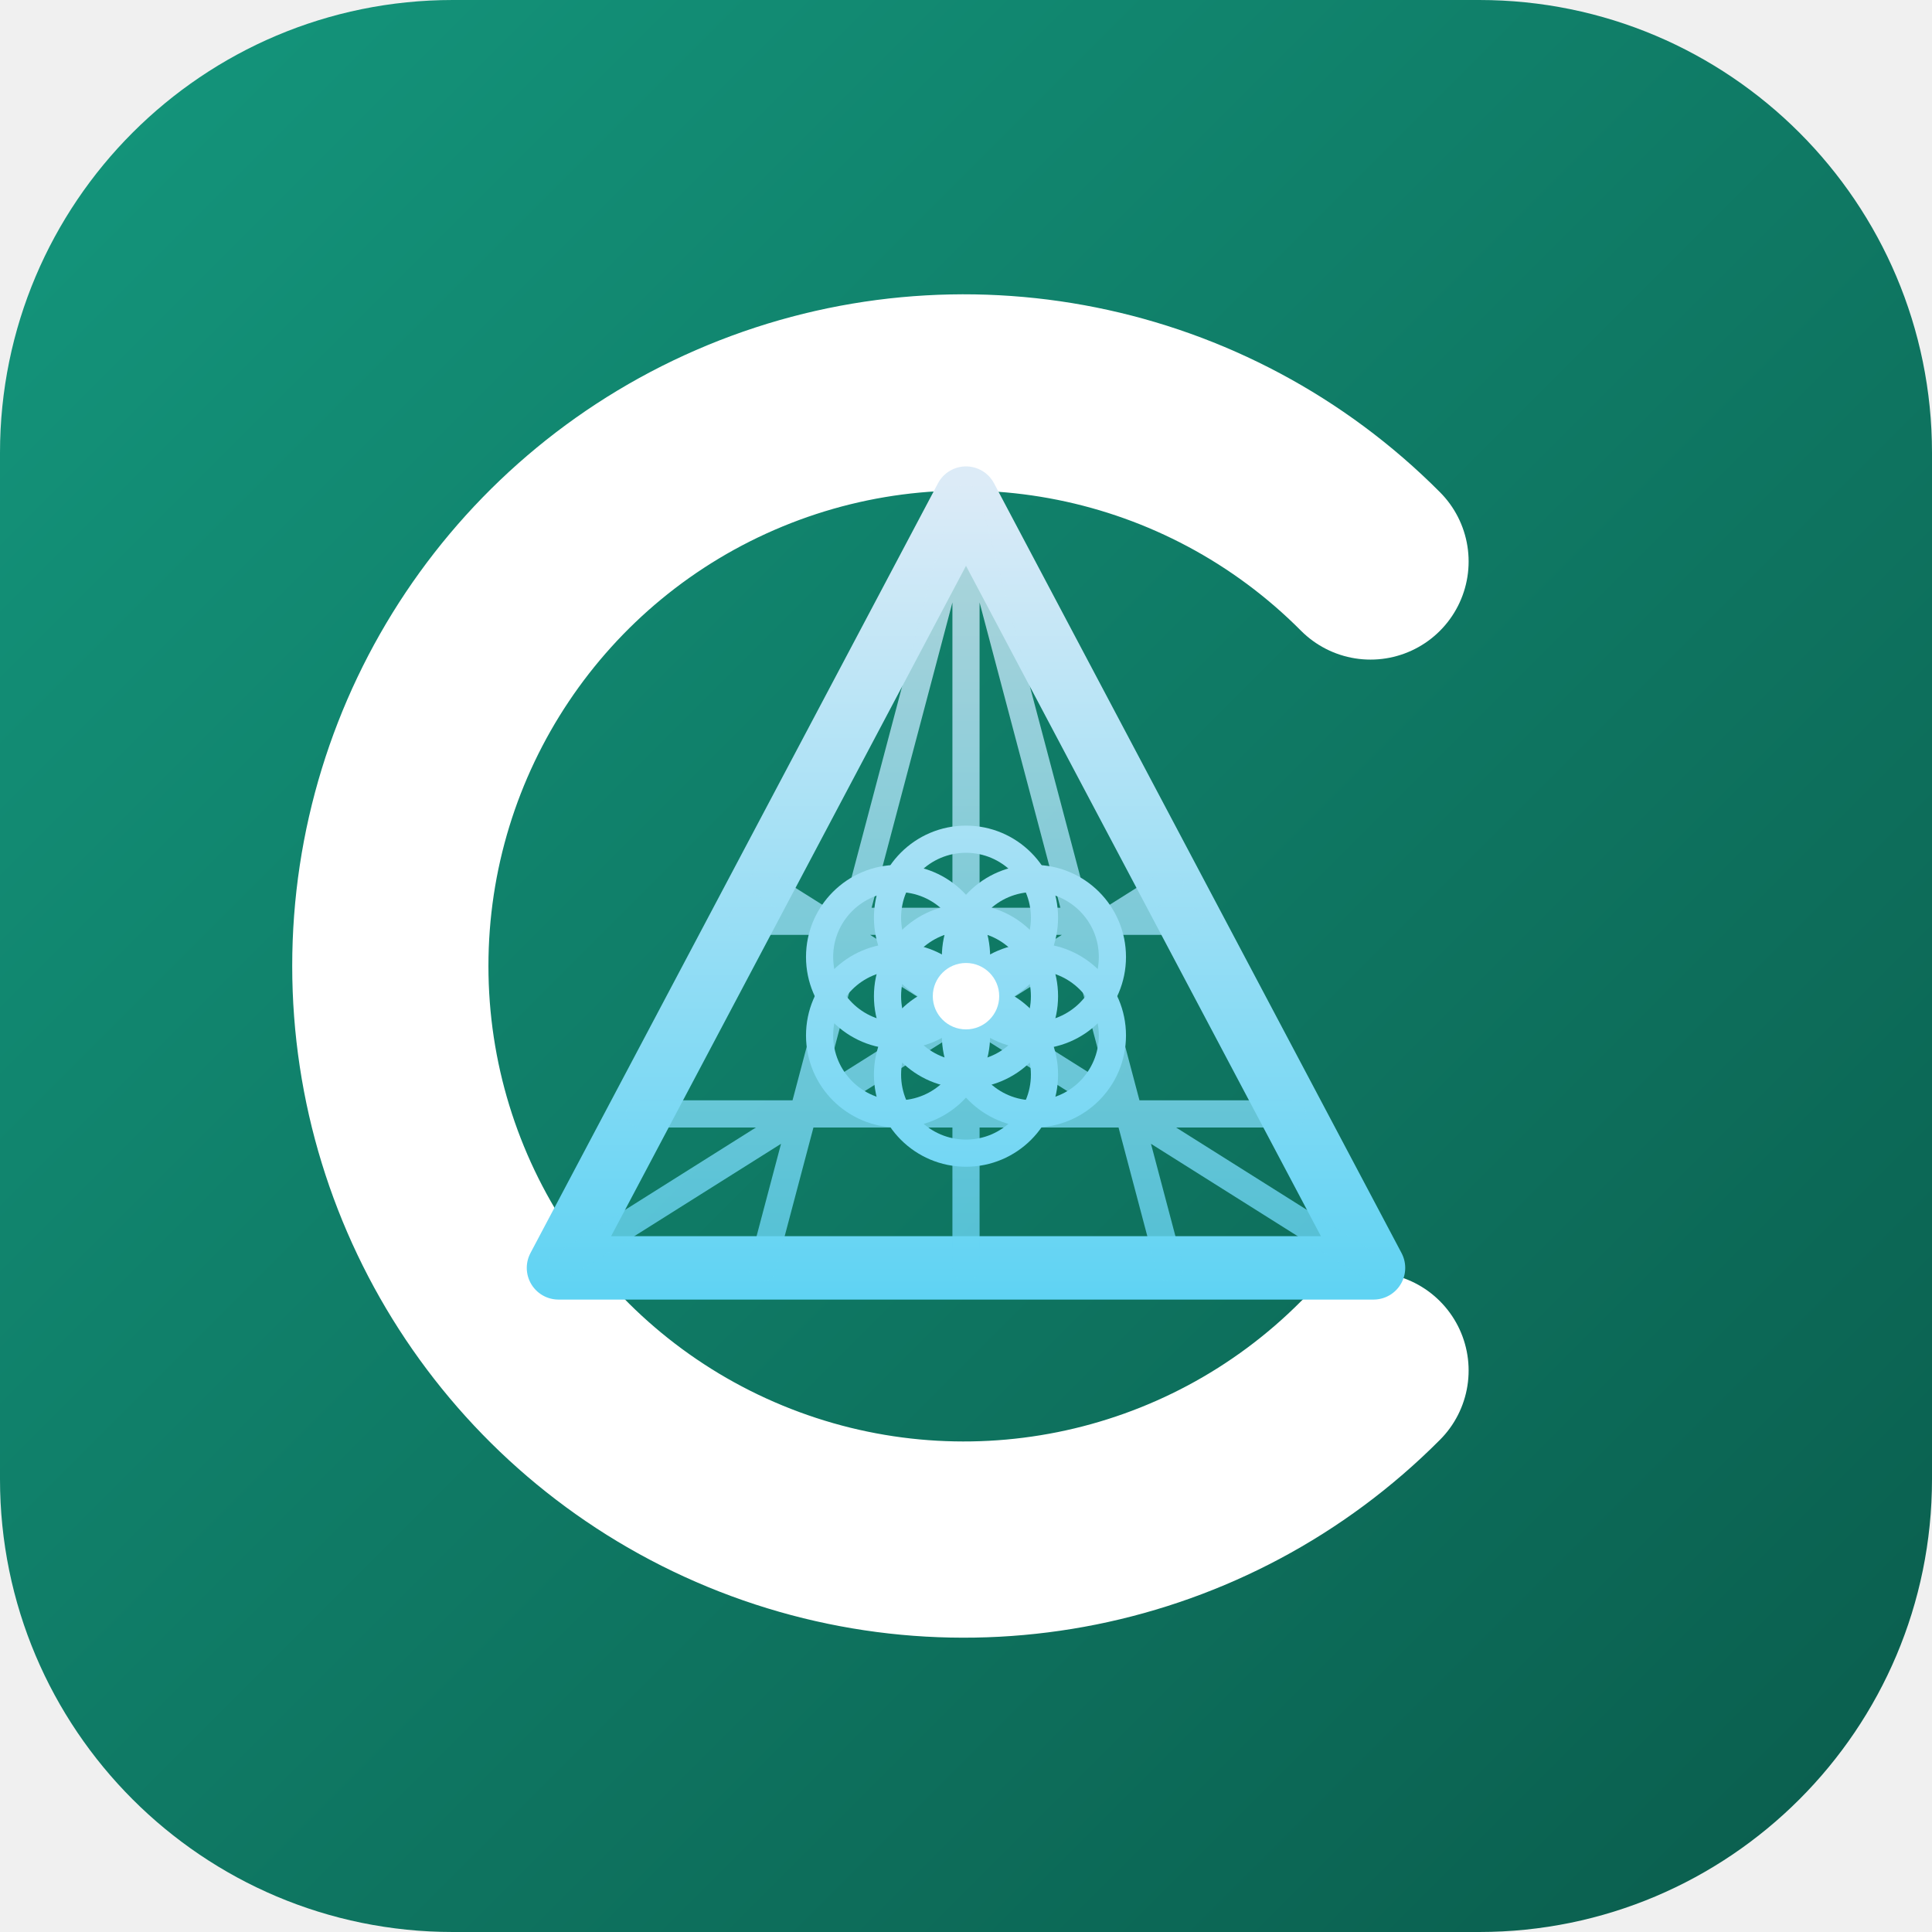
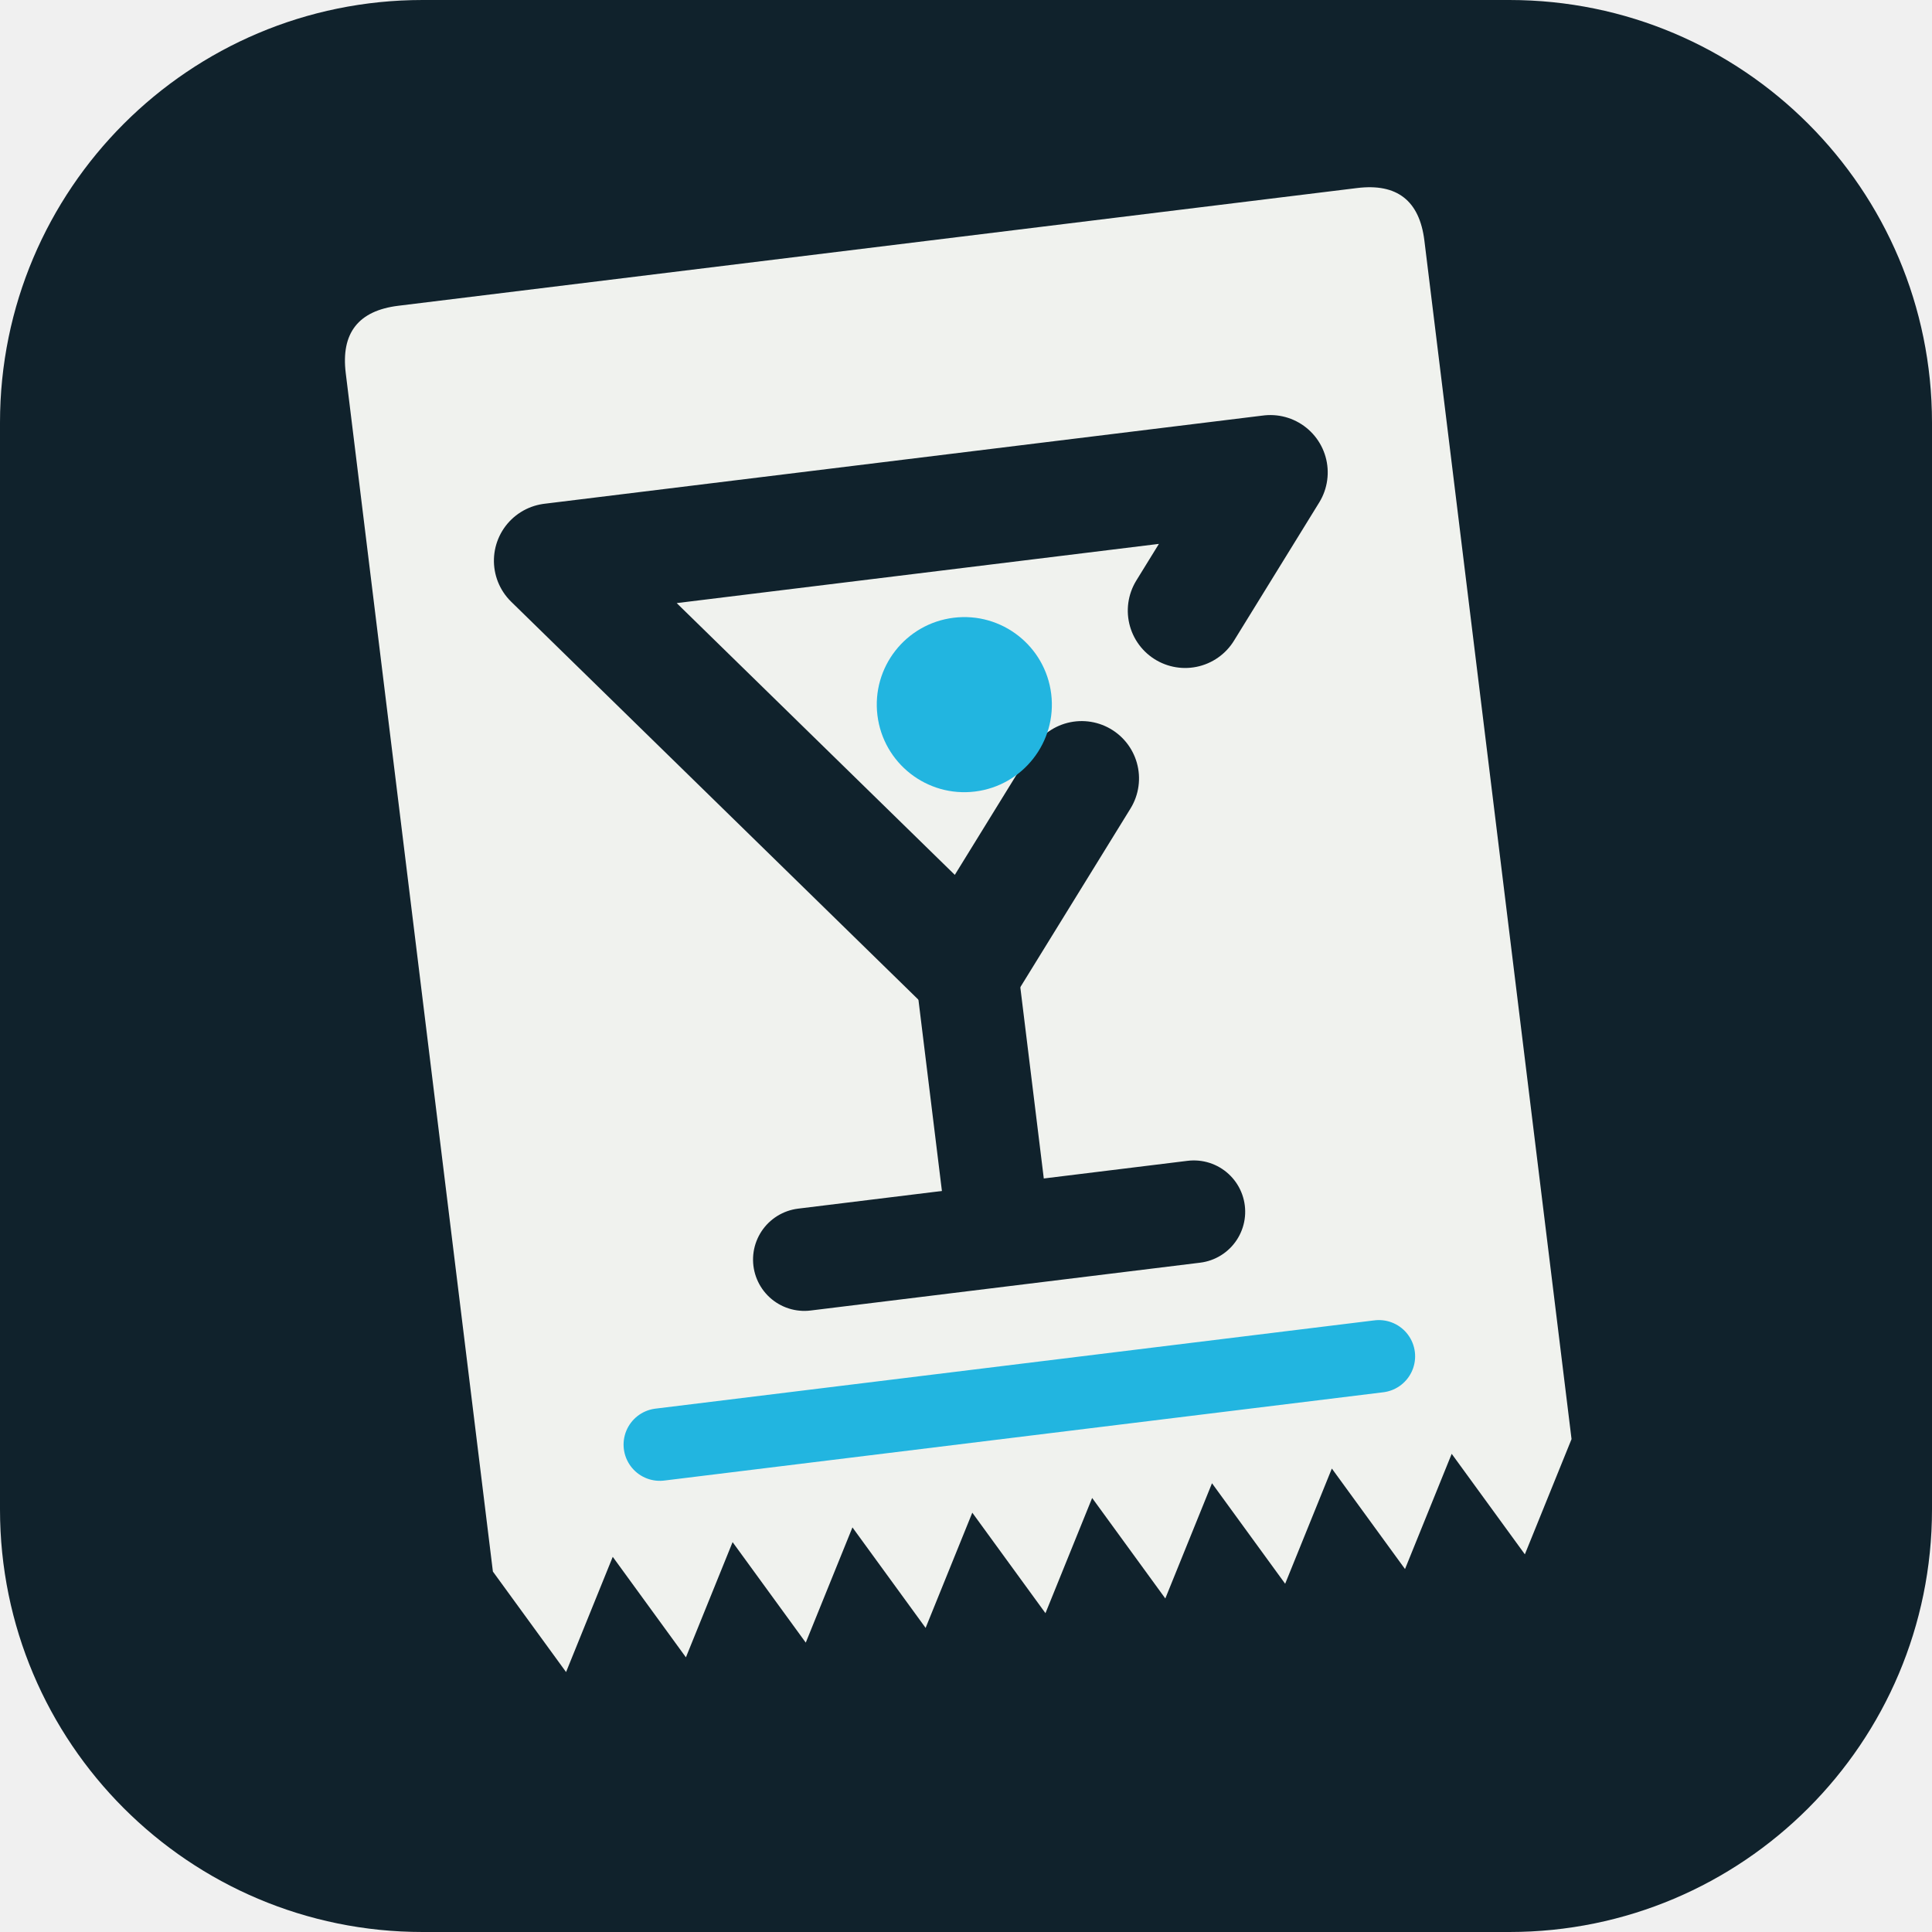
<svg xmlns="http://www.w3.org/2000/svg" viewBox="0 0 64 64">
-   <defs>
-     <linearGradient id="fundo" x1="0" y1="0" x2="1" y2="1">
-       <stop offset="0" stop-color="#14977D" />
-       <stop offset="1" stop-color="#0A5C4C" />
-     </linearGradient>
-     <linearGradient id="ada" x1="0" y1="16" x2="0" y2="43" gradientUnits="userSpaceOnUse">
-       <stop offset="0" stop-color="#DCEBF7" />
-       <stop offset="1" stop-color="#5FD3F3" />
-     </linearGradient>
-   </defs>
-   <rect width="64" height="64" rx="15" fill="url(#fundo)" />
-   <path d="M45.4 45.4A19 19 0 1 1 45.4 18.6" fill="none" stroke="#fff" stroke-width="6.5" stroke-linecap="round" />
-   <g fill="none" stroke="url(#ada)" stroke-linecap="round" stroke-linejoin="round">
-     <path d="M32 16.5 L45.5 42 H18.5 Z" stroke-width="2.1" />
-     <path d="M32 16.5 L25.25 42 M32 16.5 L32 42 M32 16.5 L38.75 42 M24.57 30.52 H39.42 M21.20 36.90 H42.80 M18.5 42 L38.75 29.25 M45.5 42 L25.25 29.25" stroke-width="0.90" opacity=".8" />
-     <g stroke-width="0.90">
-       <circle cx="32" cy="33" r="2.6" />
-       <circle cx="34.25" cy="34.30" r="2.6" />
-       <circle cx="32.00" cy="35.60" r="2.6" />
-       <circle cx="29.75" cy="34.30" r="2.6" />
-       <circle cx="29.75" cy="31.70" r="2.6" />
-       <circle cx="32.00" cy="30.40" r="2.6" />
-       <circle cx="34.25" cy="31.70" r="2.6" />
-     </g>
-     <circle cx="32" cy="33" r="1.1" fill="#fff" stroke="none" />
+   <defs />
+   <rect width="64" height="64" rx="14" fill="#10222C" />
+   <g transform="rotate(-7 32 32)">
+     <path d="M14 10 Q14 8 16 8 H48 Q50 8 50 10 V50 L48.00 53.6 L46.00 50 L44.00 53.6 L42.00 50 L40.00 53.6 L38.00 50 L36.00 53.6 L34.00 50 L32.00 53.6 L30.00 50 L28.00 53.6 L26.00 50 L24.00 53.6 L22.00 50 L20.00 53.6 L18.00 50 L16.00 53.6 L14.00 50 Z" fill="#F0F2EE" />
+     <path d="M40.64 21.20 L44.00 17.00 L20.00 17.00 L32.00 32.00 L36.56 26.30" fill="none" stroke="#10222C" stroke-width="3.8" stroke-linejoin="round" stroke-linecap="round" />
+     <path d="M32 32 V39.5" stroke="#10222C" stroke-width="3.4" stroke-linecap="round" />
+     <path d="M25.5 41 H38.5" stroke="#10222C" stroke-width="3.4" stroke-linecap="round" />
+     <circle cx="33" cy="23.4" r="2.9" fill="#22B5E0" />
+     <path d="M20 46.5 H44" stroke="#22B5E0" stroke-width="2.4" stroke-linecap="round" />
  </g>
</svg>
